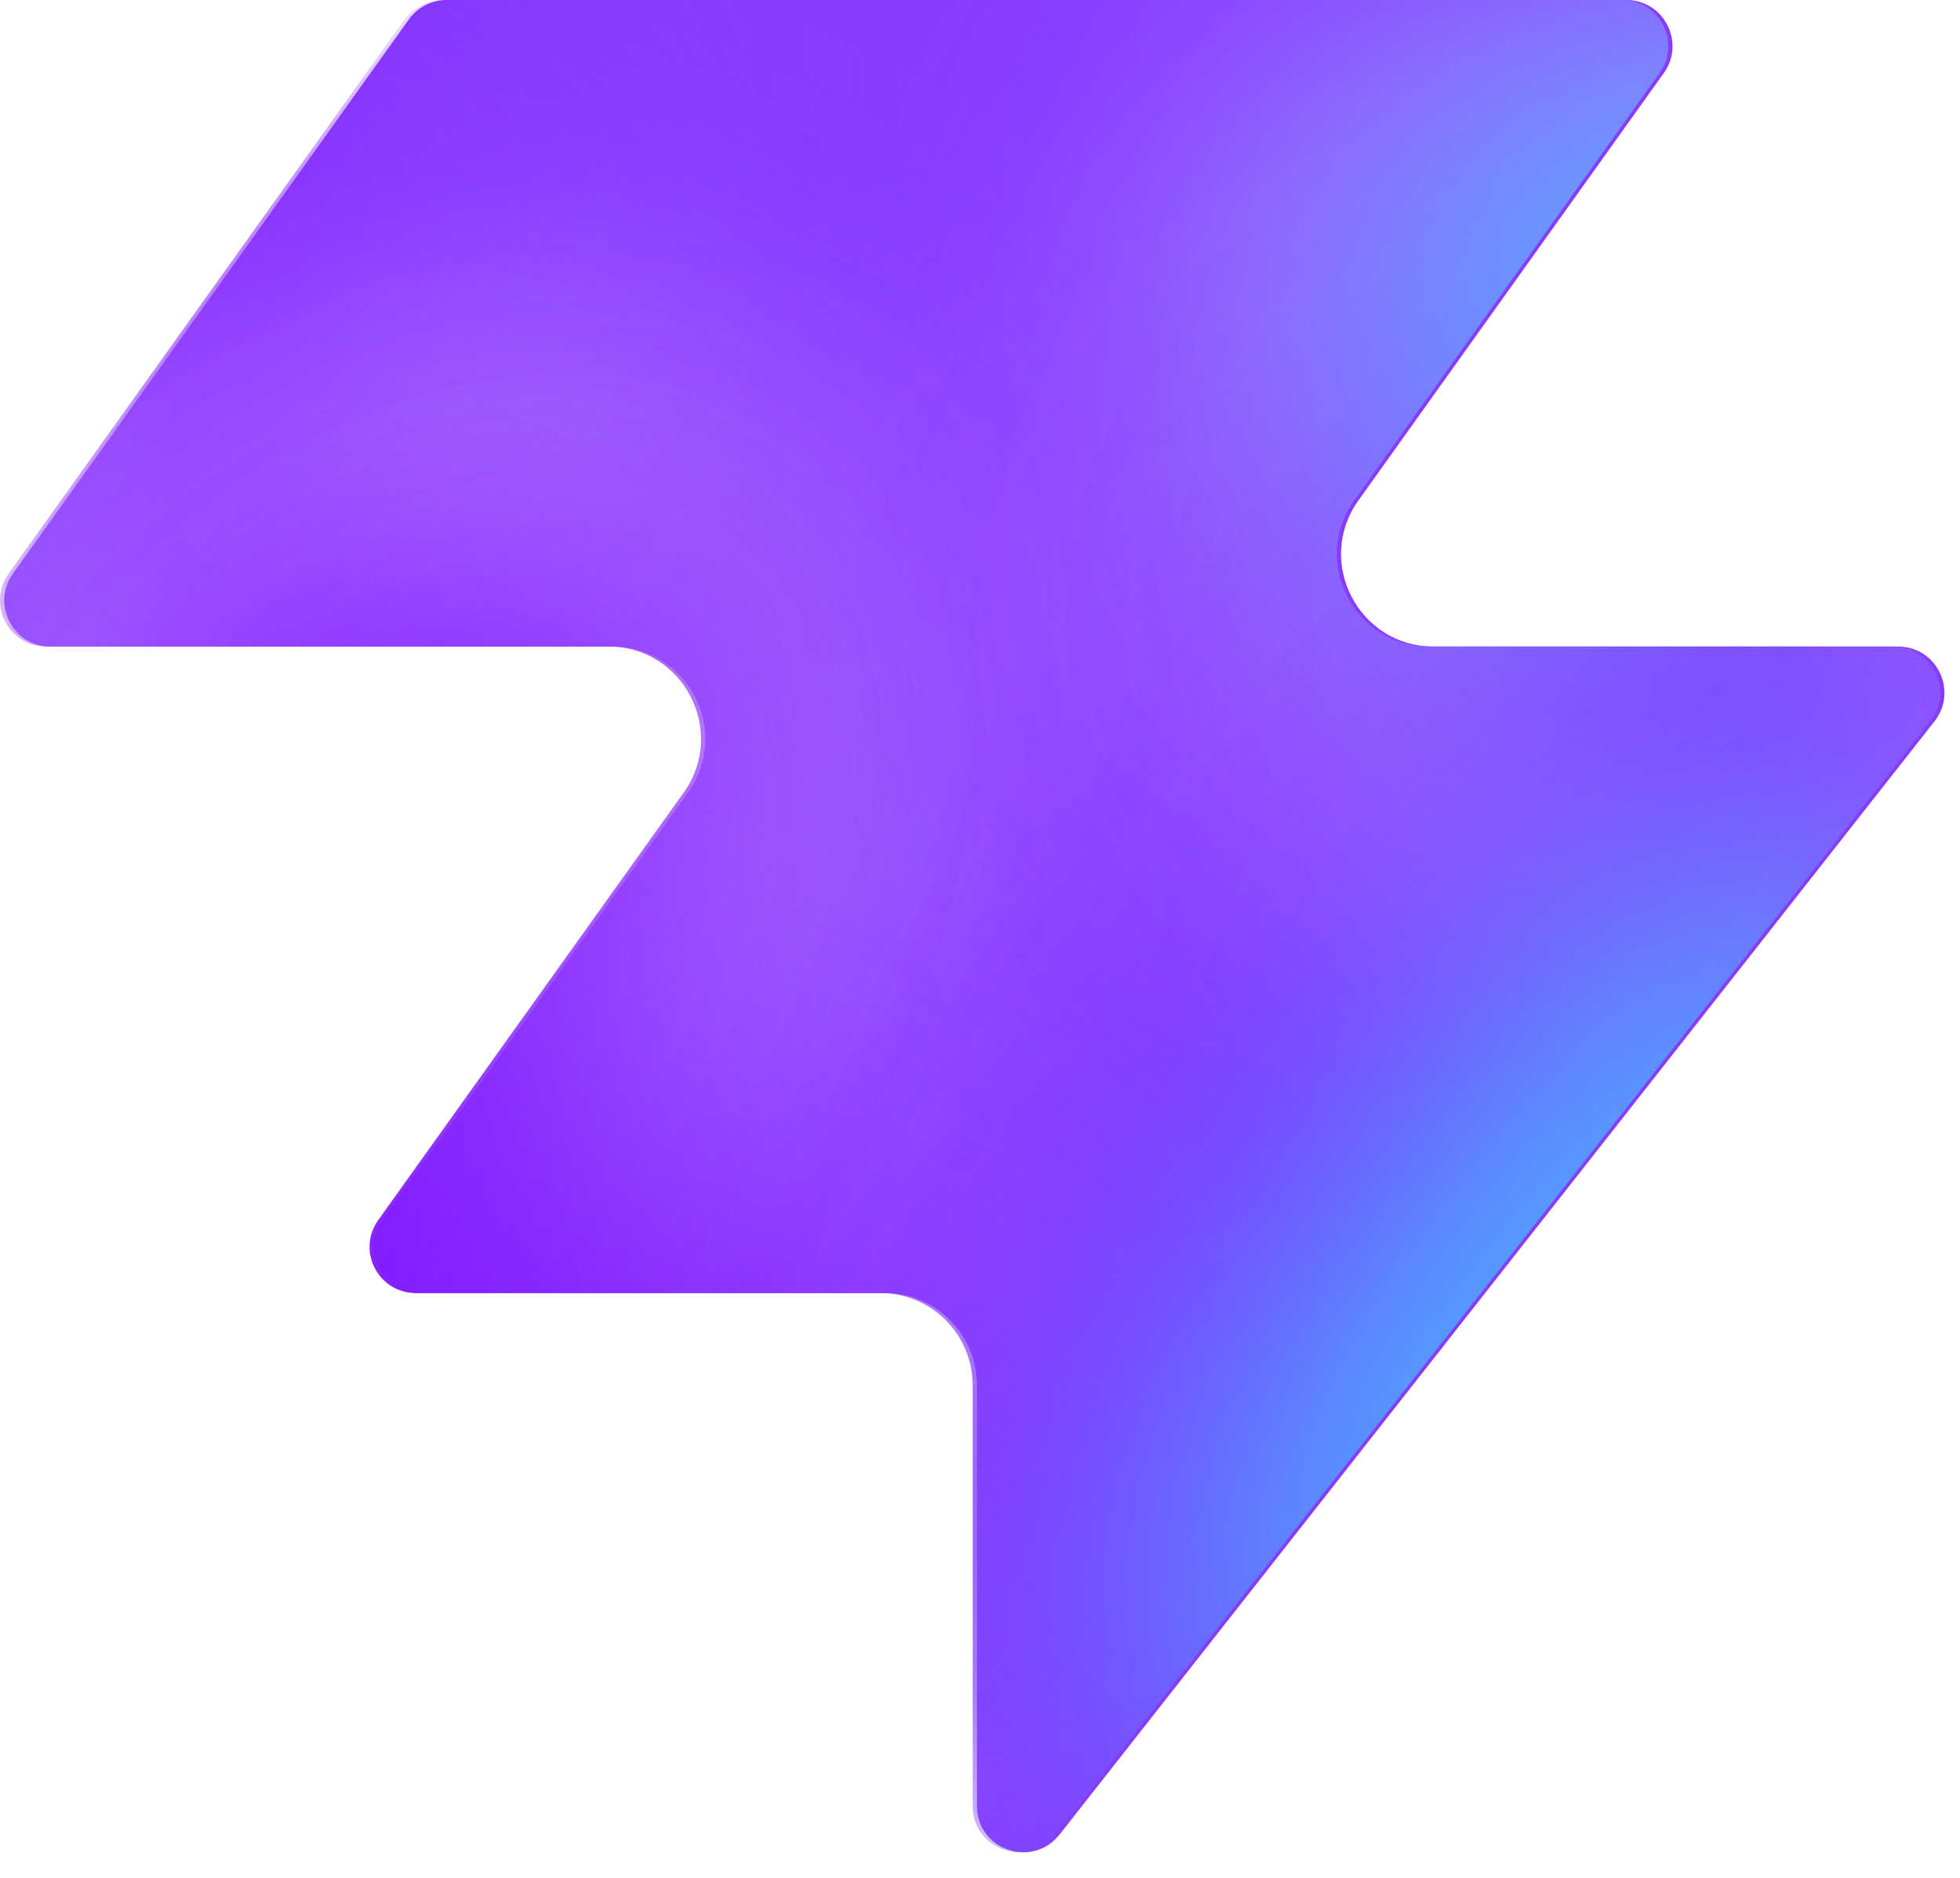
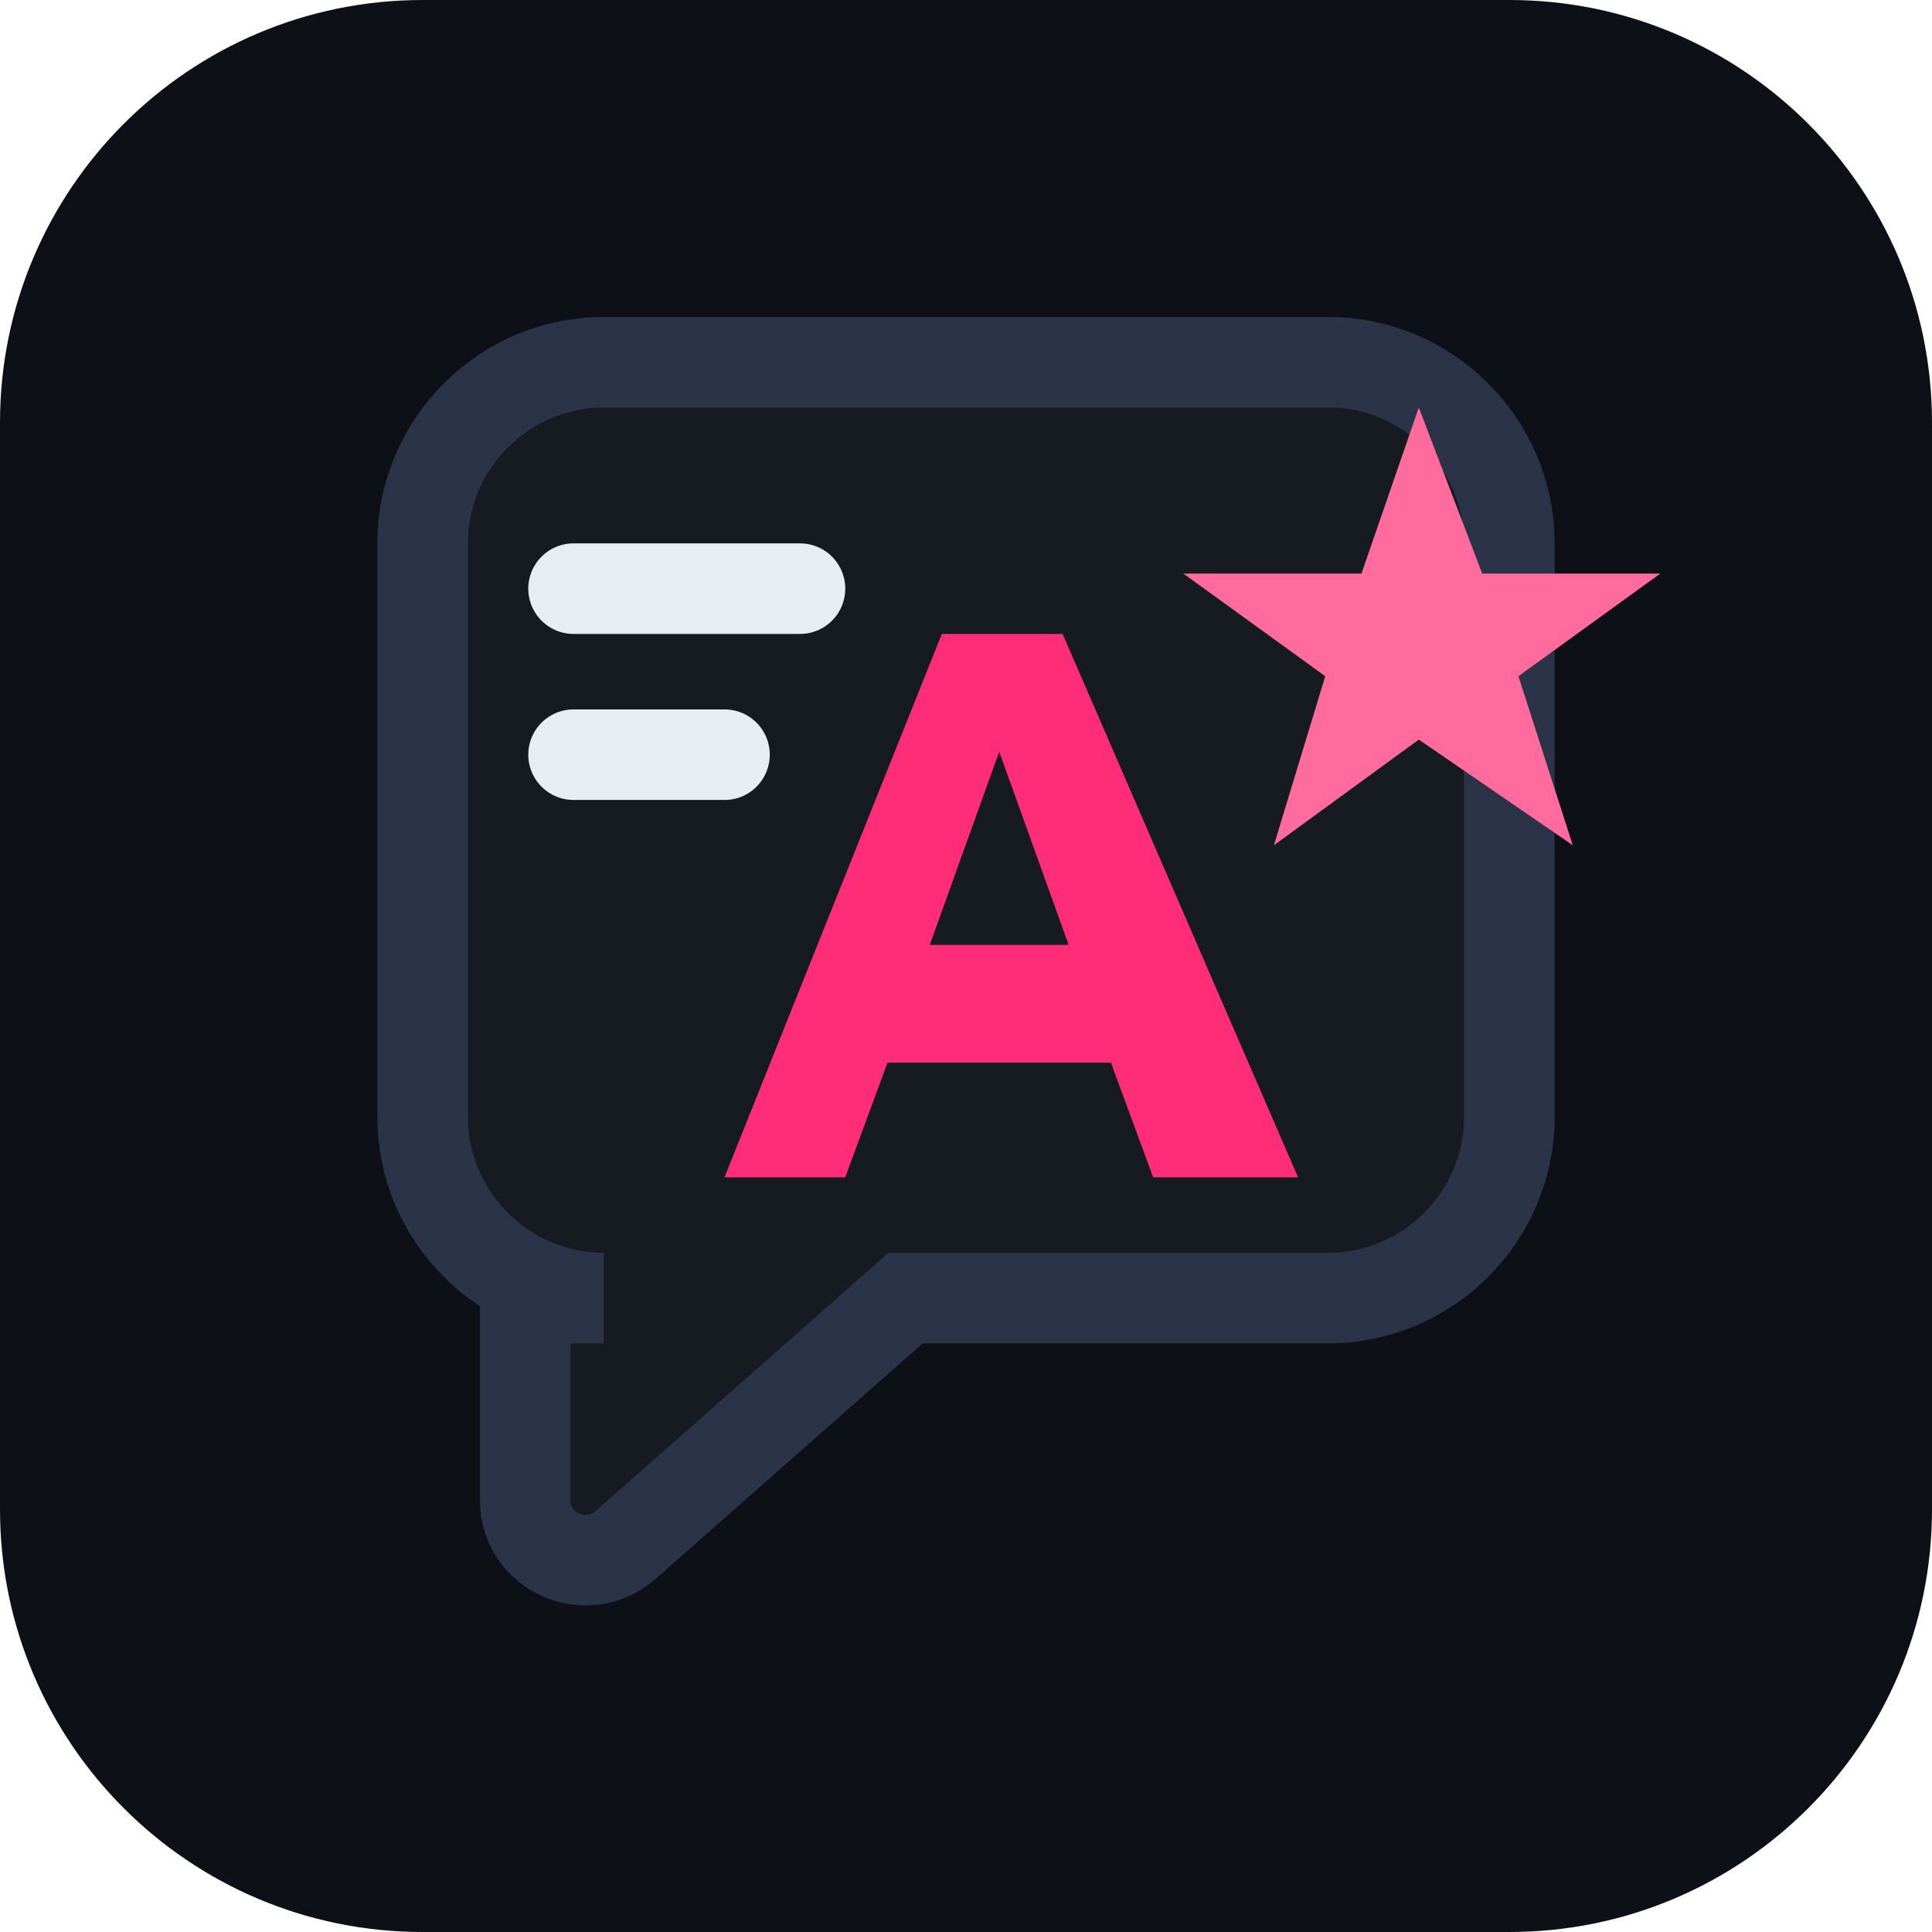
- <svg xmlns="http://www.w3.org/2000/svg" width="48" height="46" fill="none" viewBox="0 0 48 46">
-   <path fill="#863bff" d="M25.946 44.938c-.664.845-2.021.375-2.021-.698V33.937a2.26 2.26 0 0 0-2.262-2.262H10.287c-.92 0-1.456-1.04-.92-1.788l7.48-10.471c1.07-1.497 0-3.578-1.842-3.578H1.237c-.92 0-1.456-1.04-.92-1.788L10.013.474c.214-.297.556-.474.92-.474h28.894c.92 0 1.456 1.04.92 1.788l-7.48 10.471c-1.07 1.498 0 3.579 1.842 3.579h11.377c.943 0 1.473 1.088.89 1.83L25.947 44.94z" style="fill:#863bff;fill:color(display-p3 .525 .23 1);fill-opacity:1" />
-   <mask id="a" width="48" height="46" x="0" y="0" maskUnits="userSpaceOnUse" style="mask-type:alpha">
-     <path fill="#000" d="M25.842 44.938c-.664.844-2.021.375-2.021-.698V33.937a2.26 2.26 0 0 0-2.262-2.262H10.183c-.92 0-1.456-1.04-.92-1.788l7.48-10.471c1.07-1.498 0-3.579-1.842-3.579H1.133c-.92 0-1.456-1.04-.92-1.787L9.91.473c.214-.297.556-.474.92-.474h28.894c.92 0 1.456 1.04.92 1.788l-7.48 10.471c-1.07 1.498 0 3.578 1.842 3.578h11.377c.943 0 1.473 1.088.89 1.832L25.843 44.94z" style="fill:#000;fill-opacity:1" />
-   </mask>
-   <g mask="url(#a)">
-     <g filter="url(#b)">
-       <ellipse cx="5.508" cy="14.704" fill="#ede6ff" rx="5.508" ry="14.704" style="fill:#ede6ff;fill:color(display-p3 .927 .903 1);fill-opacity:1" transform="matrix(.00324 1 1 -.00324 -4.47 31.516)" />
-     </g>
-     <g filter="url(#c)">
-       <ellipse cx="10.399" cy="29.851" fill="#ede6ff" rx="10.399" ry="29.851" style="fill:#ede6ff;fill:color(display-p3 .927 .903 1);fill-opacity:1" transform="matrix(.00324 1 1 -.00324 -39.328 7.883)" />
-     </g>
-     <g filter="url(#d)">
-       <ellipse cx="5.508" cy="30.487" fill="#7e14ff" rx="5.508" ry="30.487" style="fill:#7e14ff;fill:color(display-p3 .492 .077 1);fill-opacity:1" transform="rotate(89.814 -25.913 -14.639)scale(1 -1)" />
-     </g>
-     <g filter="url(#e)">
-       <ellipse cx="5.508" cy="30.599" fill="#7e14ff" rx="5.508" ry="30.599" style="fill:#7e14ff;fill:color(display-p3 .492 .077 1);fill-opacity:1" transform="rotate(89.814 -32.644 -3.334)scale(1 -1)" />
-     </g>
-     <g filter="url(#f)">
-       <ellipse cx="5.508" cy="30.599" fill="#7e14ff" rx="5.508" ry="30.599" style="fill:#7e14ff;fill:color(display-p3 .492 .077 1);fill-opacity:1" transform="matrix(.00324 1 1 -.00324 -34.34 30.47)" />
-     </g>
-     <g filter="url(#g)">
-       <ellipse cx="14.072" cy="22.078" fill="#ede6ff" rx="14.072" ry="22.078" style="fill:#ede6ff;fill:color(display-p3 .927 .903 1);fill-opacity:1" transform="rotate(93.35 24.506 48.493)scale(-1 1)" />
-     </g>
-     <g filter="url(#h)">
-       <ellipse cx="3.47" cy="21.501" fill="#7e14ff" rx="3.47" ry="21.501" style="fill:#7e14ff;fill:color(display-p3 .492 .077 1);fill-opacity:1" transform="rotate(89.009 28.708 47.59)scale(-1 1)" />
-     </g>
-     <g filter="url(#i)">
-       <ellipse cx="3.47" cy="21.501" fill="#7e14ff" rx="3.47" ry="21.501" style="fill:#7e14ff;fill:color(display-p3 .492 .077 1);fill-opacity:1" transform="rotate(89.009 28.708 47.59)scale(-1 1)" />
-     </g>
-     <g filter="url(#j)">
-       <ellipse cx=".387" cy="8.972" fill="#7e14ff" rx="4.407" ry="29.108" style="fill:#7e14ff;fill:color(display-p3 .492 .077 1);fill-opacity:1" transform="rotate(39.51 .387 8.972)" />
-     </g>
-     <g filter="url(#k)">
-       <ellipse cx="47.523" cy="-6.092" fill="#7e14ff" rx="4.407" ry="29.108" style="fill:#7e14ff;fill:color(display-p3 .492 .077 1);fill-opacity:1" transform="rotate(37.892 47.523 -6.092)" />
-     </g>
-     <g filter="url(#l)">
-       <ellipse cx="41.412" cy="6.333" fill="#47bfff" rx="5.971" ry="9.665" style="fill:#47bfff;fill:color(display-p3 .28 .748 1);fill-opacity:1" transform="rotate(37.892 41.412 6.333)" />
-     </g>
-     <g filter="url(#m)">
-       <ellipse cx="-1.879" cy="38.332" fill="#7e14ff" rx="4.407" ry="29.108" style="fill:#7e14ff;fill:color(display-p3 .492 .077 1);fill-opacity:1" transform="rotate(37.892 -1.88 38.332)" />
-     </g>
-     <g filter="url(#n)">
-       <ellipse cx="-1.879" cy="38.332" fill="#7e14ff" rx="4.407" ry="29.108" style="fill:#7e14ff;fill:color(display-p3 .492 .077 1);fill-opacity:1" transform="rotate(37.892 -1.88 38.332)" />
-     </g>
-     <g filter="url(#o)">
-       <ellipse cx="35.651" cy="29.907" fill="#7e14ff" rx="4.407" ry="29.108" style="fill:#7e14ff;fill:color(display-p3 .492 .077 1);fill-opacity:1" transform="rotate(37.892 35.651 29.907)" />
-     </g>
-     <g filter="url(#p)">
-       <ellipse cx="38.418" cy="32.4" fill="#47bfff" rx="5.971" ry="15.297" style="fill:#47bfff;fill:color(display-p3 .28 .748 1);fill-opacity:1" transform="rotate(37.892 38.418 32.4)" />
-     </g>
-   </g>
-   <defs>
-     <filter id="b" width="60.045" height="41.654" x="-19.77" y="16.149" color-interpolation-filters="sRGB" filterUnits="userSpaceOnUse">
-       <feFlood flood-opacity="0" result="BackgroundImageFix" />
-       <feBlend in="SourceGraphic" in2="BackgroundImageFix" result="shape" />
-       <feGaussianBlur result="effect1_foregroundBlur_2002_17158" stdDeviation="7.659" />
-     </filter>
-     <filter id="c" width="90.34" height="51.437" x="-54.613" y="-7.533" color-interpolation-filters="sRGB" filterUnits="userSpaceOnUse">
-       <feFlood flood-opacity="0" result="BackgroundImageFix" />
-       <feBlend in="SourceGraphic" in2="BackgroundImageFix" result="shape" />
-       <feGaussianBlur result="effect1_foregroundBlur_2002_17158" stdDeviation="7.659" />
-     </filter>
-     <filter id="d" width="79.355" height="29.4" x="-49.64" y="2.03" color-interpolation-filters="sRGB" filterUnits="userSpaceOnUse">
-       <feFlood flood-opacity="0" result="BackgroundImageFix" />
-       <feBlend in="SourceGraphic" in2="BackgroundImageFix" result="shape" />
-       <feGaussianBlur result="effect1_foregroundBlur_2002_17158" stdDeviation="4.596" />
-     </filter>
-     <filter id="e" width="79.579" height="29.4" x="-45.045" y="20.029" color-interpolation-filters="sRGB" filterUnits="userSpaceOnUse">
-       <feFlood flood-opacity="0" result="BackgroundImageFix" />
-       <feBlend in="SourceGraphic" in2="BackgroundImageFix" result="shape" />
-       <feGaussianBlur result="effect1_foregroundBlur_2002_17158" stdDeviation="4.596" />
-     </filter>
-     <filter id="f" width="79.579" height="29.4" x="-43.513" y="21.178" color-interpolation-filters="sRGB" filterUnits="userSpaceOnUse">
-       <feFlood flood-opacity="0" result="BackgroundImageFix" />
-       <feBlend in="SourceGraphic" in2="BackgroundImageFix" result="shape" />
-       <feGaussianBlur result="effect1_foregroundBlur_2002_17158" stdDeviation="4.596" />
-     </filter>
-     <filter id="g" width="74.749" height="58.852" x="15.756" y="-17.901" color-interpolation-filters="sRGB" filterUnits="userSpaceOnUse">
-       <feFlood flood-opacity="0" result="BackgroundImageFix" />
-       <feBlend in="SourceGraphic" in2="BackgroundImageFix" result="shape" />
-       <feGaussianBlur result="effect1_foregroundBlur_2002_17158" stdDeviation="7.659" />
-     </filter>
-     <filter id="h" width="61.377" height="25.362" x="23.548" y="2.284" color-interpolation-filters="sRGB" filterUnits="userSpaceOnUse">
-       <feFlood flood-opacity="0" result="BackgroundImageFix" />
-       <feBlend in="SourceGraphic" in2="BackgroundImageFix" result="shape" />
-       <feGaussianBlur result="effect1_foregroundBlur_2002_17158" stdDeviation="4.596" />
-     </filter>
-     <filter id="i" width="61.377" height="25.362" x="23.548" y="2.284" color-interpolation-filters="sRGB" filterUnits="userSpaceOnUse">
-       <feFlood flood-opacity="0" result="BackgroundImageFix" />
-       <feBlend in="SourceGraphic" in2="BackgroundImageFix" result="shape" />
-       <feGaussianBlur result="effect1_foregroundBlur_2002_17158" stdDeviation="4.596" />
-     </filter>
-     <filter id="j" width="56.045" height="63.649" x="-27.636" y="-22.853" color-interpolation-filters="sRGB" filterUnits="userSpaceOnUse">
-       <feFlood flood-opacity="0" result="BackgroundImageFix" />
-       <feBlend in="SourceGraphic" in2="BackgroundImageFix" result="shape" />
-       <feGaussianBlur result="effect1_foregroundBlur_2002_17158" stdDeviation="4.596" />
-     </filter>
-     <filter id="k" width="54.814" height="64.646" x="20.116" y="-38.415" color-interpolation-filters="sRGB" filterUnits="userSpaceOnUse">
-       <feFlood flood-opacity="0" result="BackgroundImageFix" />
-       <feBlend in="SourceGraphic" in2="BackgroundImageFix" result="shape" />
-       <feGaussianBlur result="effect1_foregroundBlur_2002_17158" stdDeviation="4.596" />
-     </filter>
-     <filter id="l" width="33.541" height="35.313" x="24.641" y="-11.323" color-interpolation-filters="sRGB" filterUnits="userSpaceOnUse">
-       <feFlood flood-opacity="0" result="BackgroundImageFix" />
-       <feBlend in="SourceGraphic" in2="BackgroundImageFix" result="shape" />
-       <feGaussianBlur result="effect1_foregroundBlur_2002_17158" stdDeviation="4.596" />
-     </filter>
-     <filter id="m" width="54.814" height="64.646" x="-29.286" y="6.009" color-interpolation-filters="sRGB" filterUnits="userSpaceOnUse">
-       <feFlood flood-opacity="0" result="BackgroundImageFix" />
-       <feBlend in="SourceGraphic" in2="BackgroundImageFix" result="shape" />
-       <feGaussianBlur result="effect1_foregroundBlur_2002_17158" stdDeviation="4.596" />
-     </filter>
-     <filter id="n" width="54.814" height="64.646" x="-29.286" y="6.009" color-interpolation-filters="sRGB" filterUnits="userSpaceOnUse">
-       <feFlood flood-opacity="0" result="BackgroundImageFix" />
-       <feBlend in="SourceGraphic" in2="BackgroundImageFix" result="shape" />
-       <feGaussianBlur result="effect1_foregroundBlur_2002_17158" stdDeviation="4.596" />
-     </filter>
-     <filter id="o" width="54.814" height="64.646" x="8.244" y="-2.416" color-interpolation-filters="sRGB" filterUnits="userSpaceOnUse">
-       <feFlood flood-opacity="0" result="BackgroundImageFix" />
-       <feBlend in="SourceGraphic" in2="BackgroundImageFix" result="shape" />
-       <feGaussianBlur result="effect1_foregroundBlur_2002_17158" stdDeviation="4.596" />
-     </filter>
-     <filter id="p" width="39.409" height="43.623" x="18.713" y="10.588" color-interpolation-filters="sRGB" filterUnits="userSpaceOnUse">
-       <feFlood flood-opacity="0" result="BackgroundImageFix" />
-       <feBlend in="SourceGraphic" in2="BackgroundImageFix" result="shape" />
-       <feGaussianBlur result="effect1_foregroundBlur_2002_17158" stdDeviation="4.596" />
-     </filter>
-   </defs>
+ <svg xmlns="http://www.w3.org/2000/svg" viewBox="0 0 64 64" role="img" aria-label="InterviewAI">
+   <rect width="64" height="64" rx="14" fill="#0d1117" />
+   <path d="M14 18c0-3.3 2.7-6 6-6h24c3.3 0 6 2.7 6 6v19c0 3.3-2.7 6-6 6H30l-9.3 8.2c-1.3 1.1-3.3.2-3.3-1.5V43H20c-3.3 0-6-2.7-6-6V18Z" fill="#161b22" stroke="#2a3348" stroke-width="3" />
+   <path d="M24 39 31.2 21h4L43 39h-4.8l-1.4-3.8h-7.4L28 39h-4Zm6.8-7.7h4.6l-2.3-6.4-2.3 6.4Z" fill="#ff2d78" />
+   <path d="M47 13.5 49.1 19H55l-4.7 3.4 1.8 5.6-5.1-3.5-4.8 3.5 1.7-5.6L39.2 19h5.9L47 13.5Z" fill="#ff6b9d" />
+   <path d="M19 19.5h7.5M19 25h5" stroke="#e6edf3" stroke-width="3" stroke-linecap="round" />
</svg>
